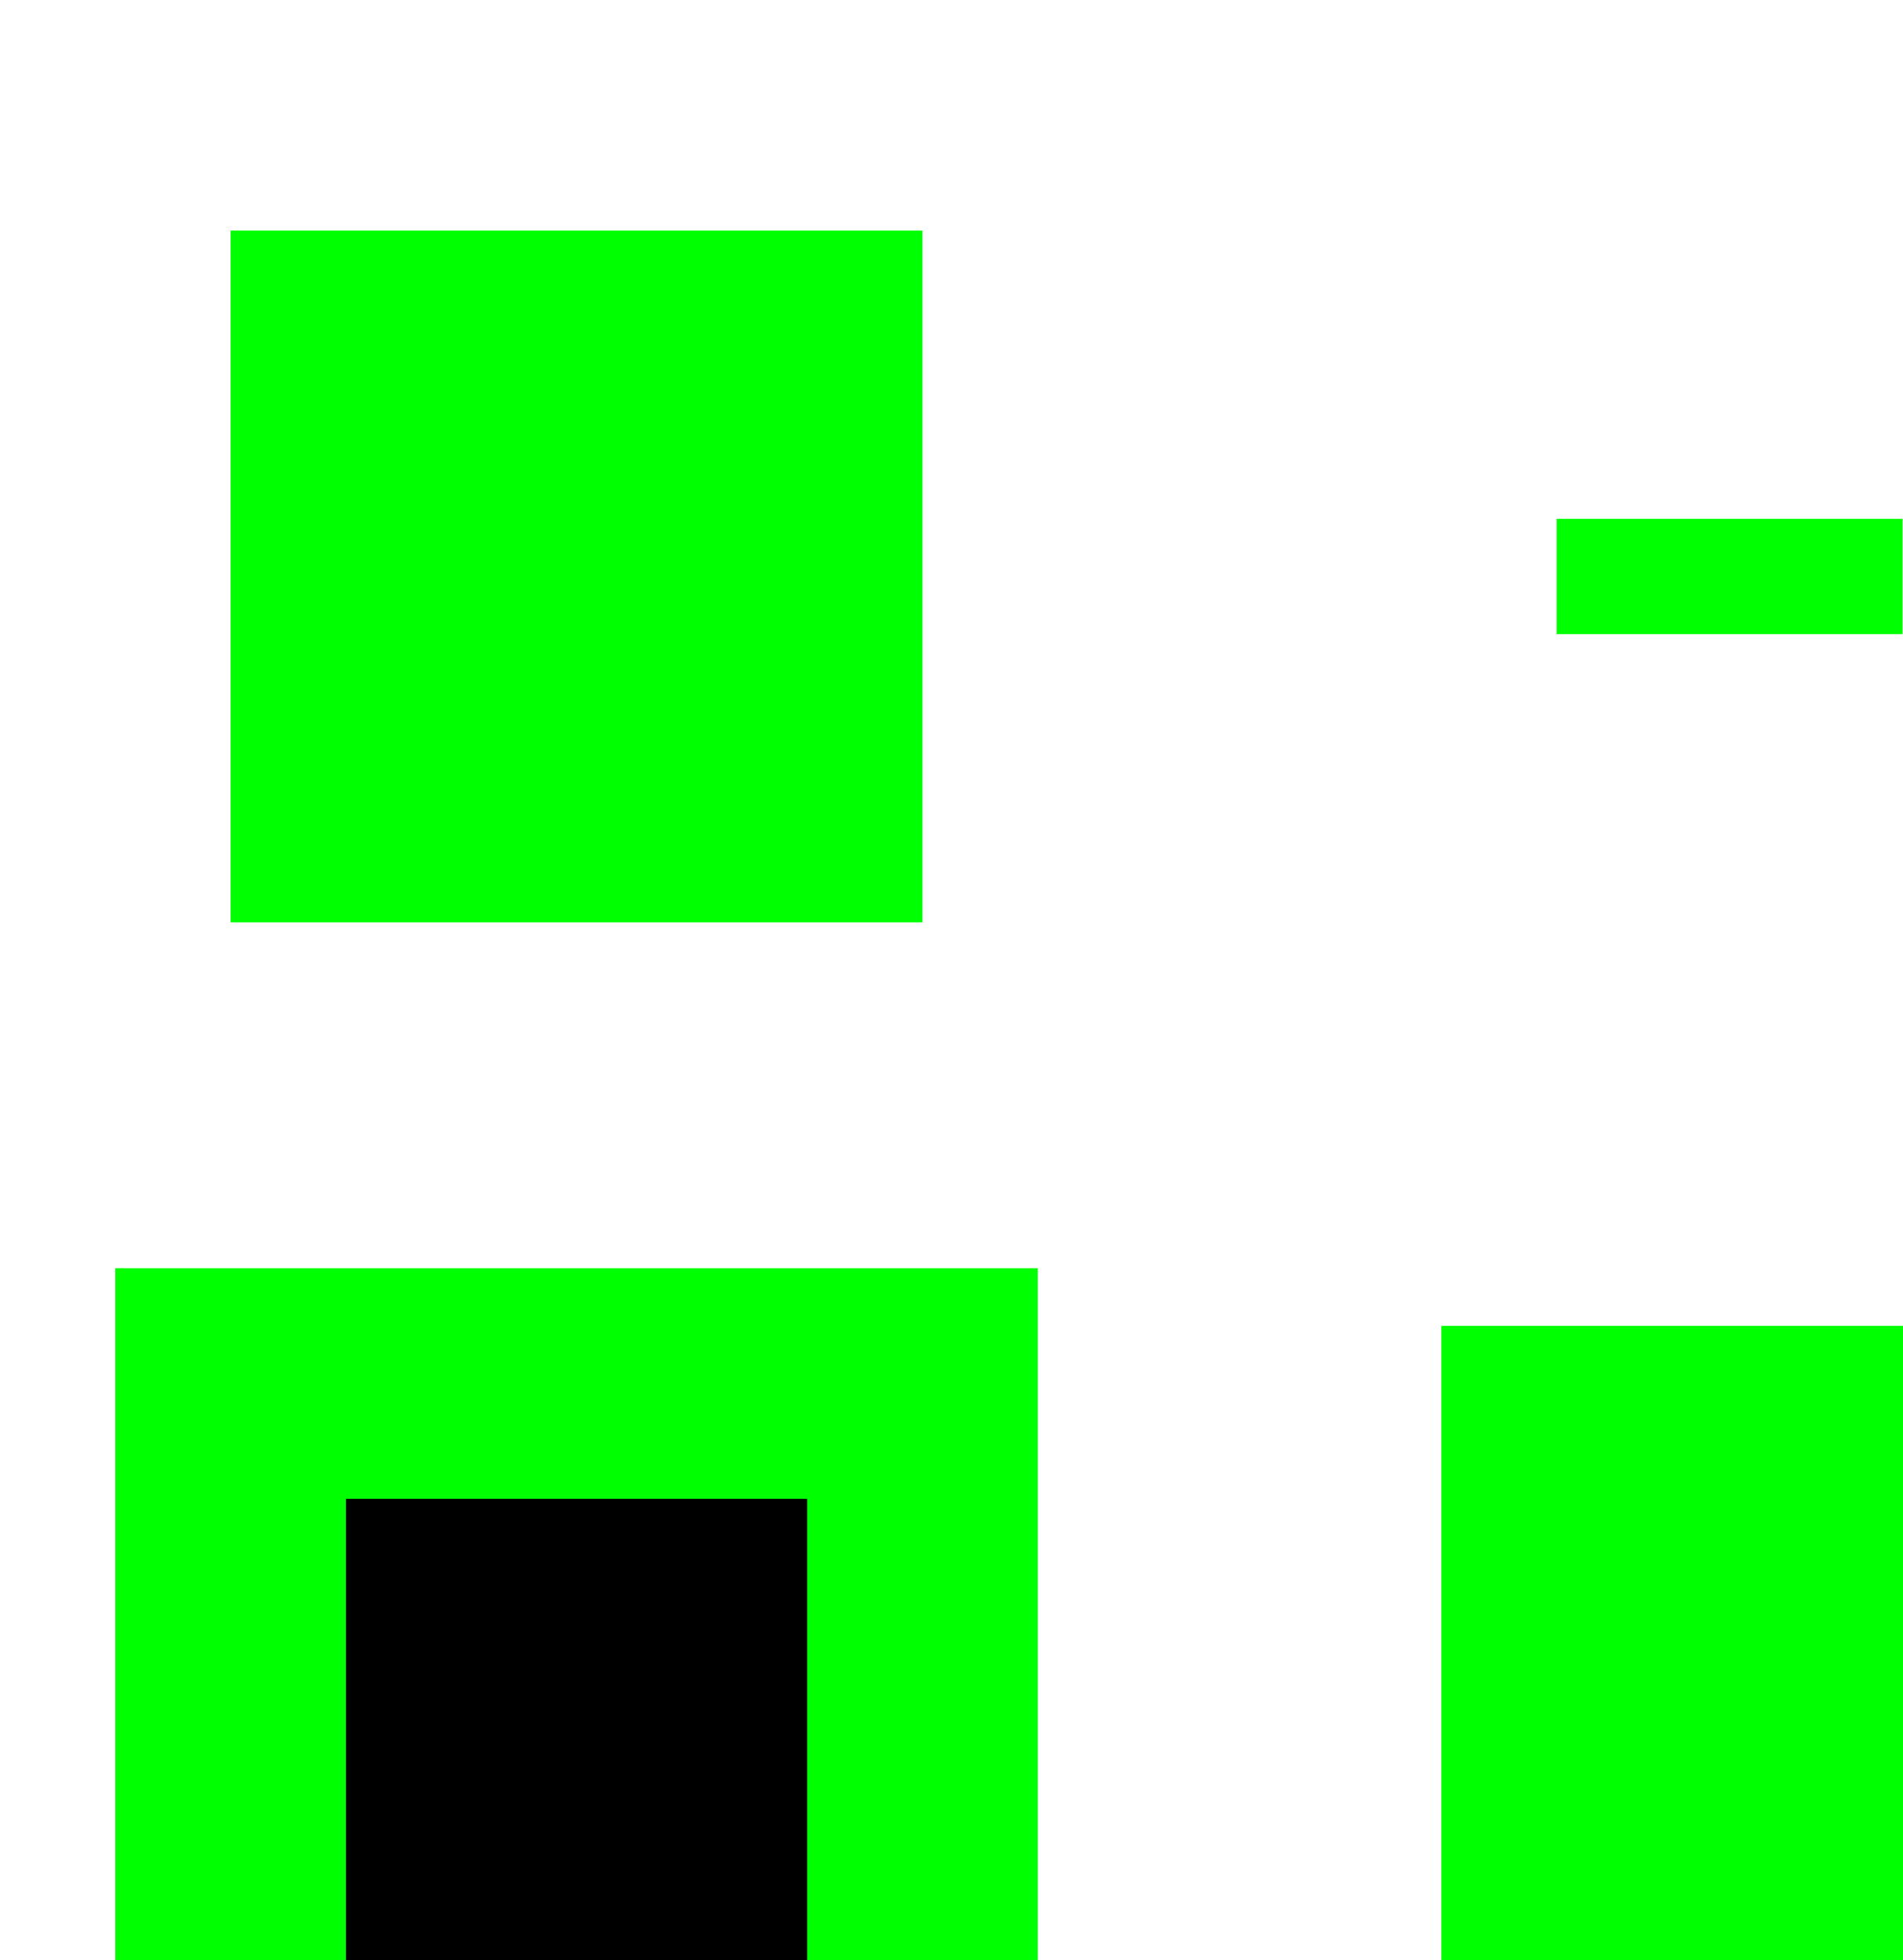
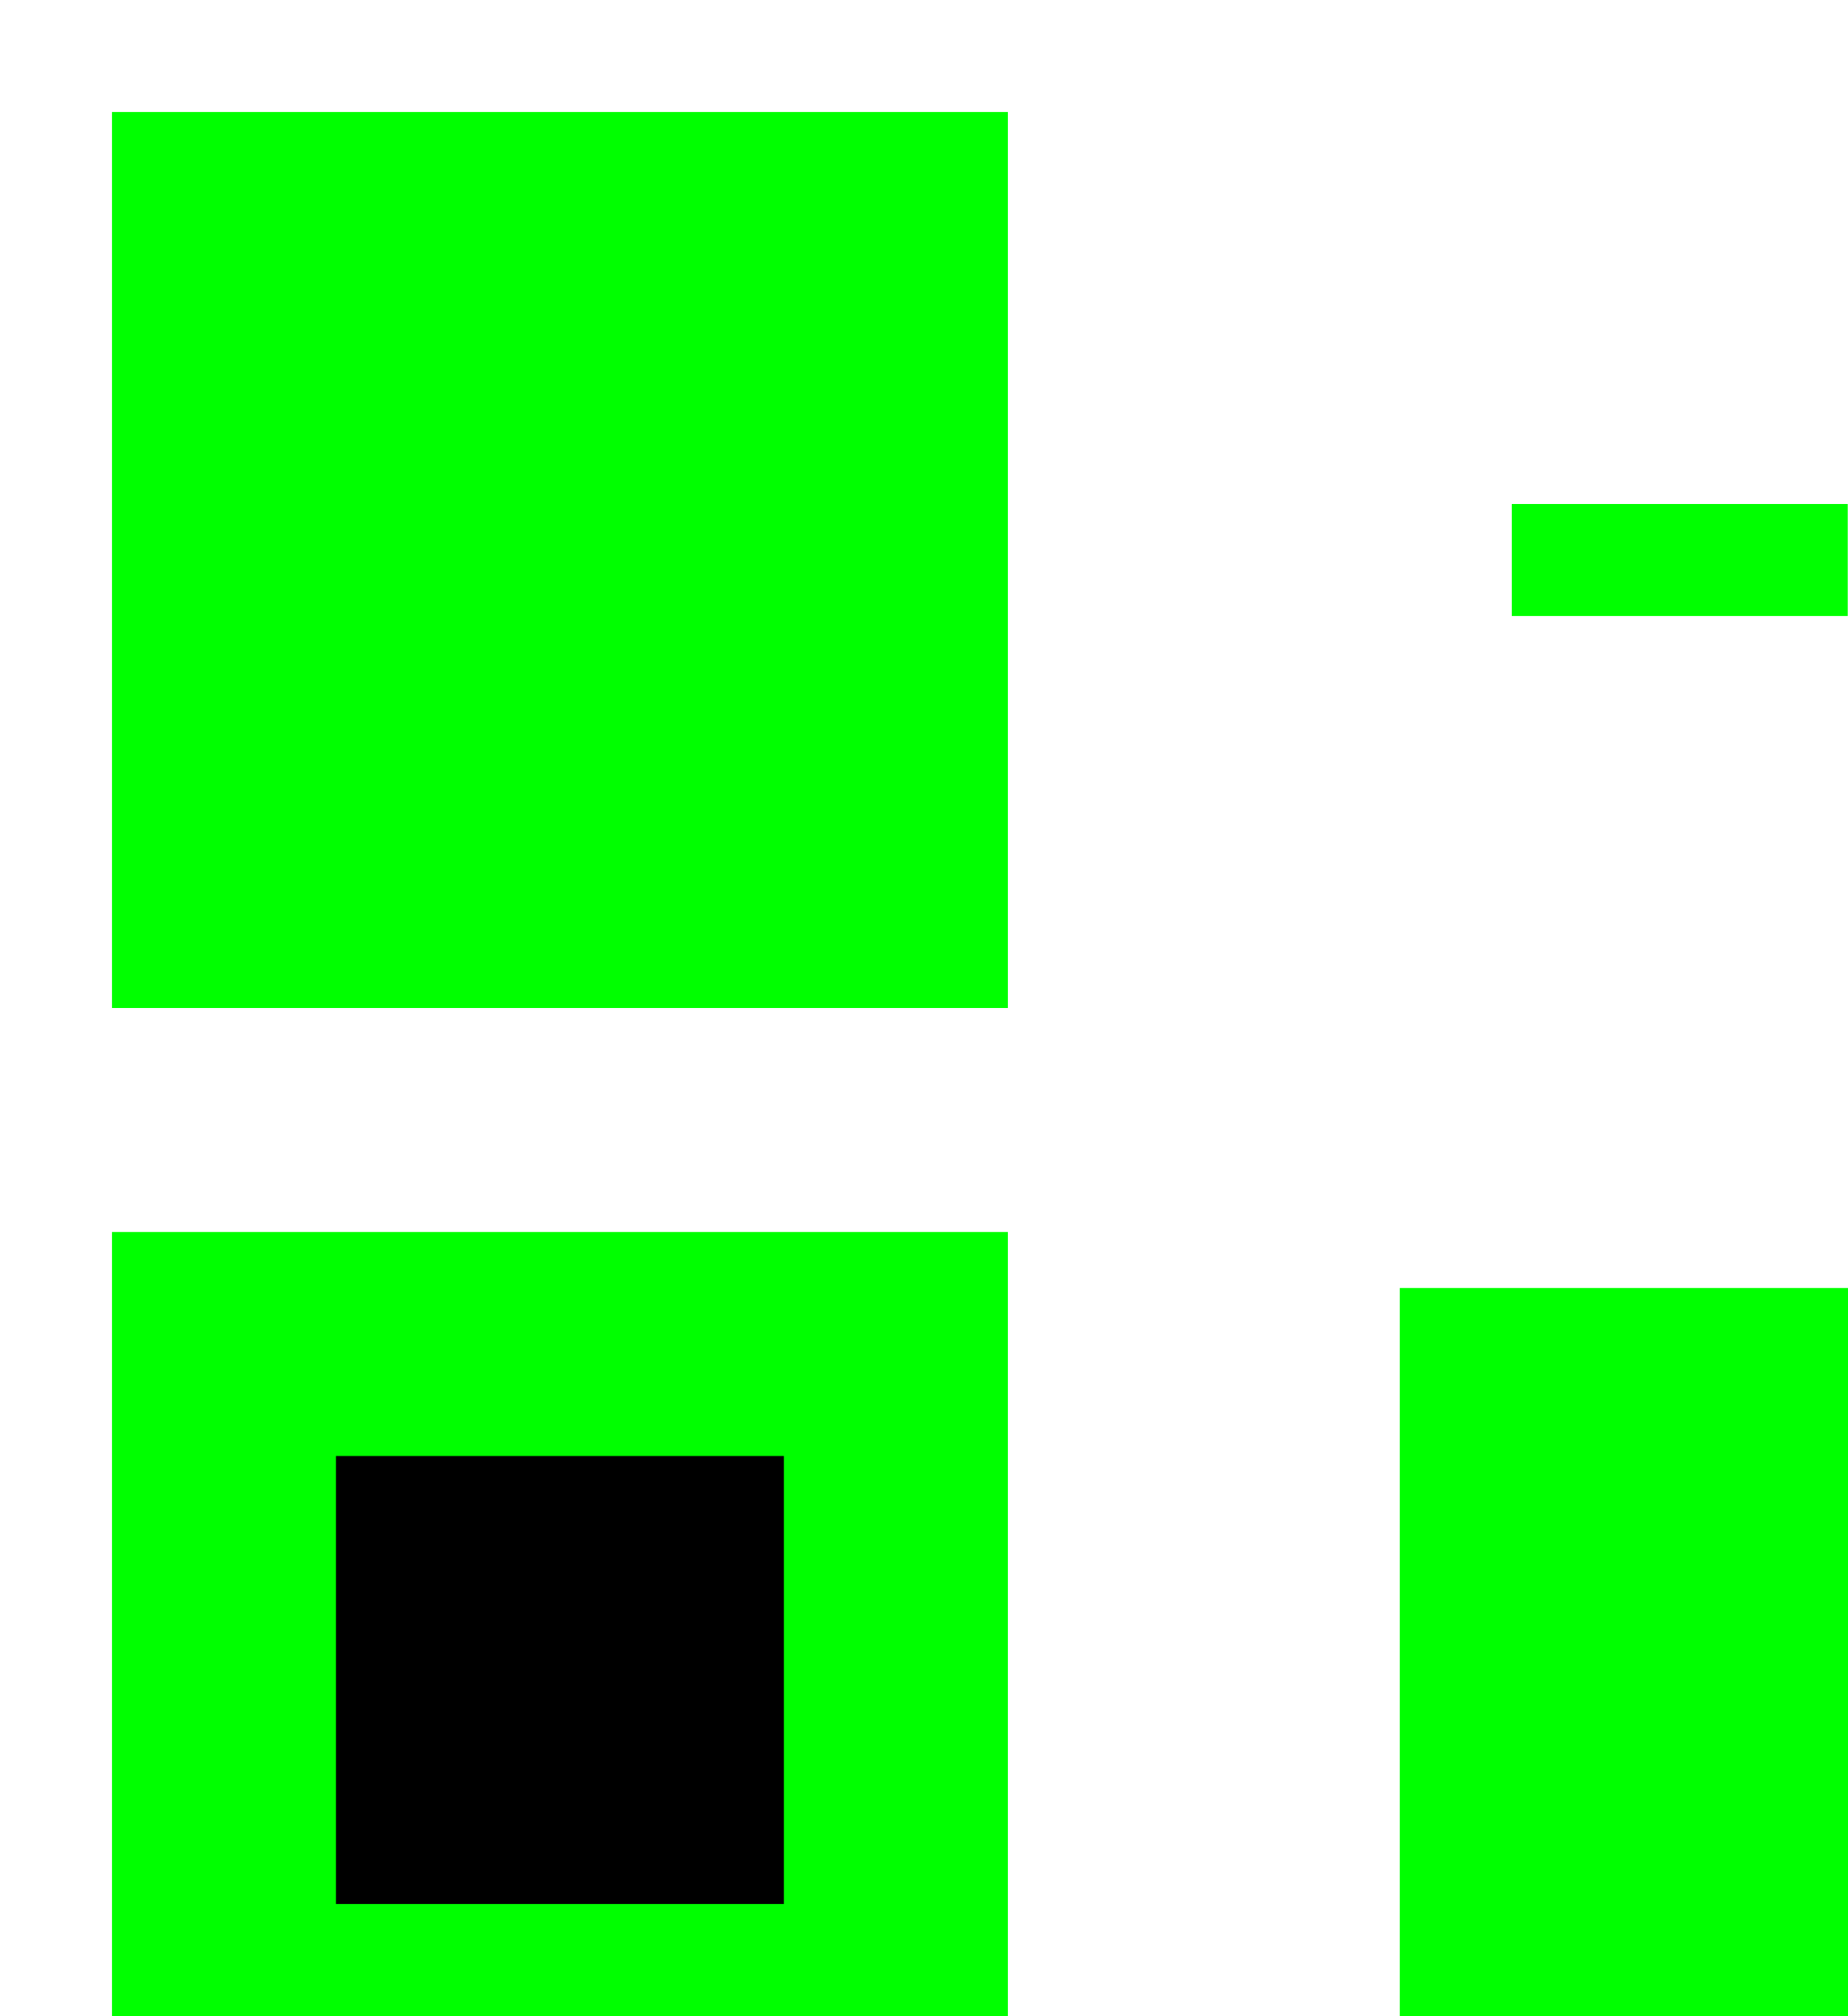
<svg xmlns="http://www.w3.org/2000/svg">
-   <rect x="20" y="20" width="60" height="60" fill="#00ff00" />
+   <rect x="10" y="10" width="80" height="80" fill="#00ff00" />
  <rect x="135" y="45" width="30" height="10" fill="#00ff00" />
  <rect x="10" y="110" width="80" height="80" fill="#00ff00" />
  <rect x="30" y="130" width="40" height="40" fill="#000000" />
  <rect x="125" y="115" width="50" height="70" fill="#00ff00" />
</svg>
